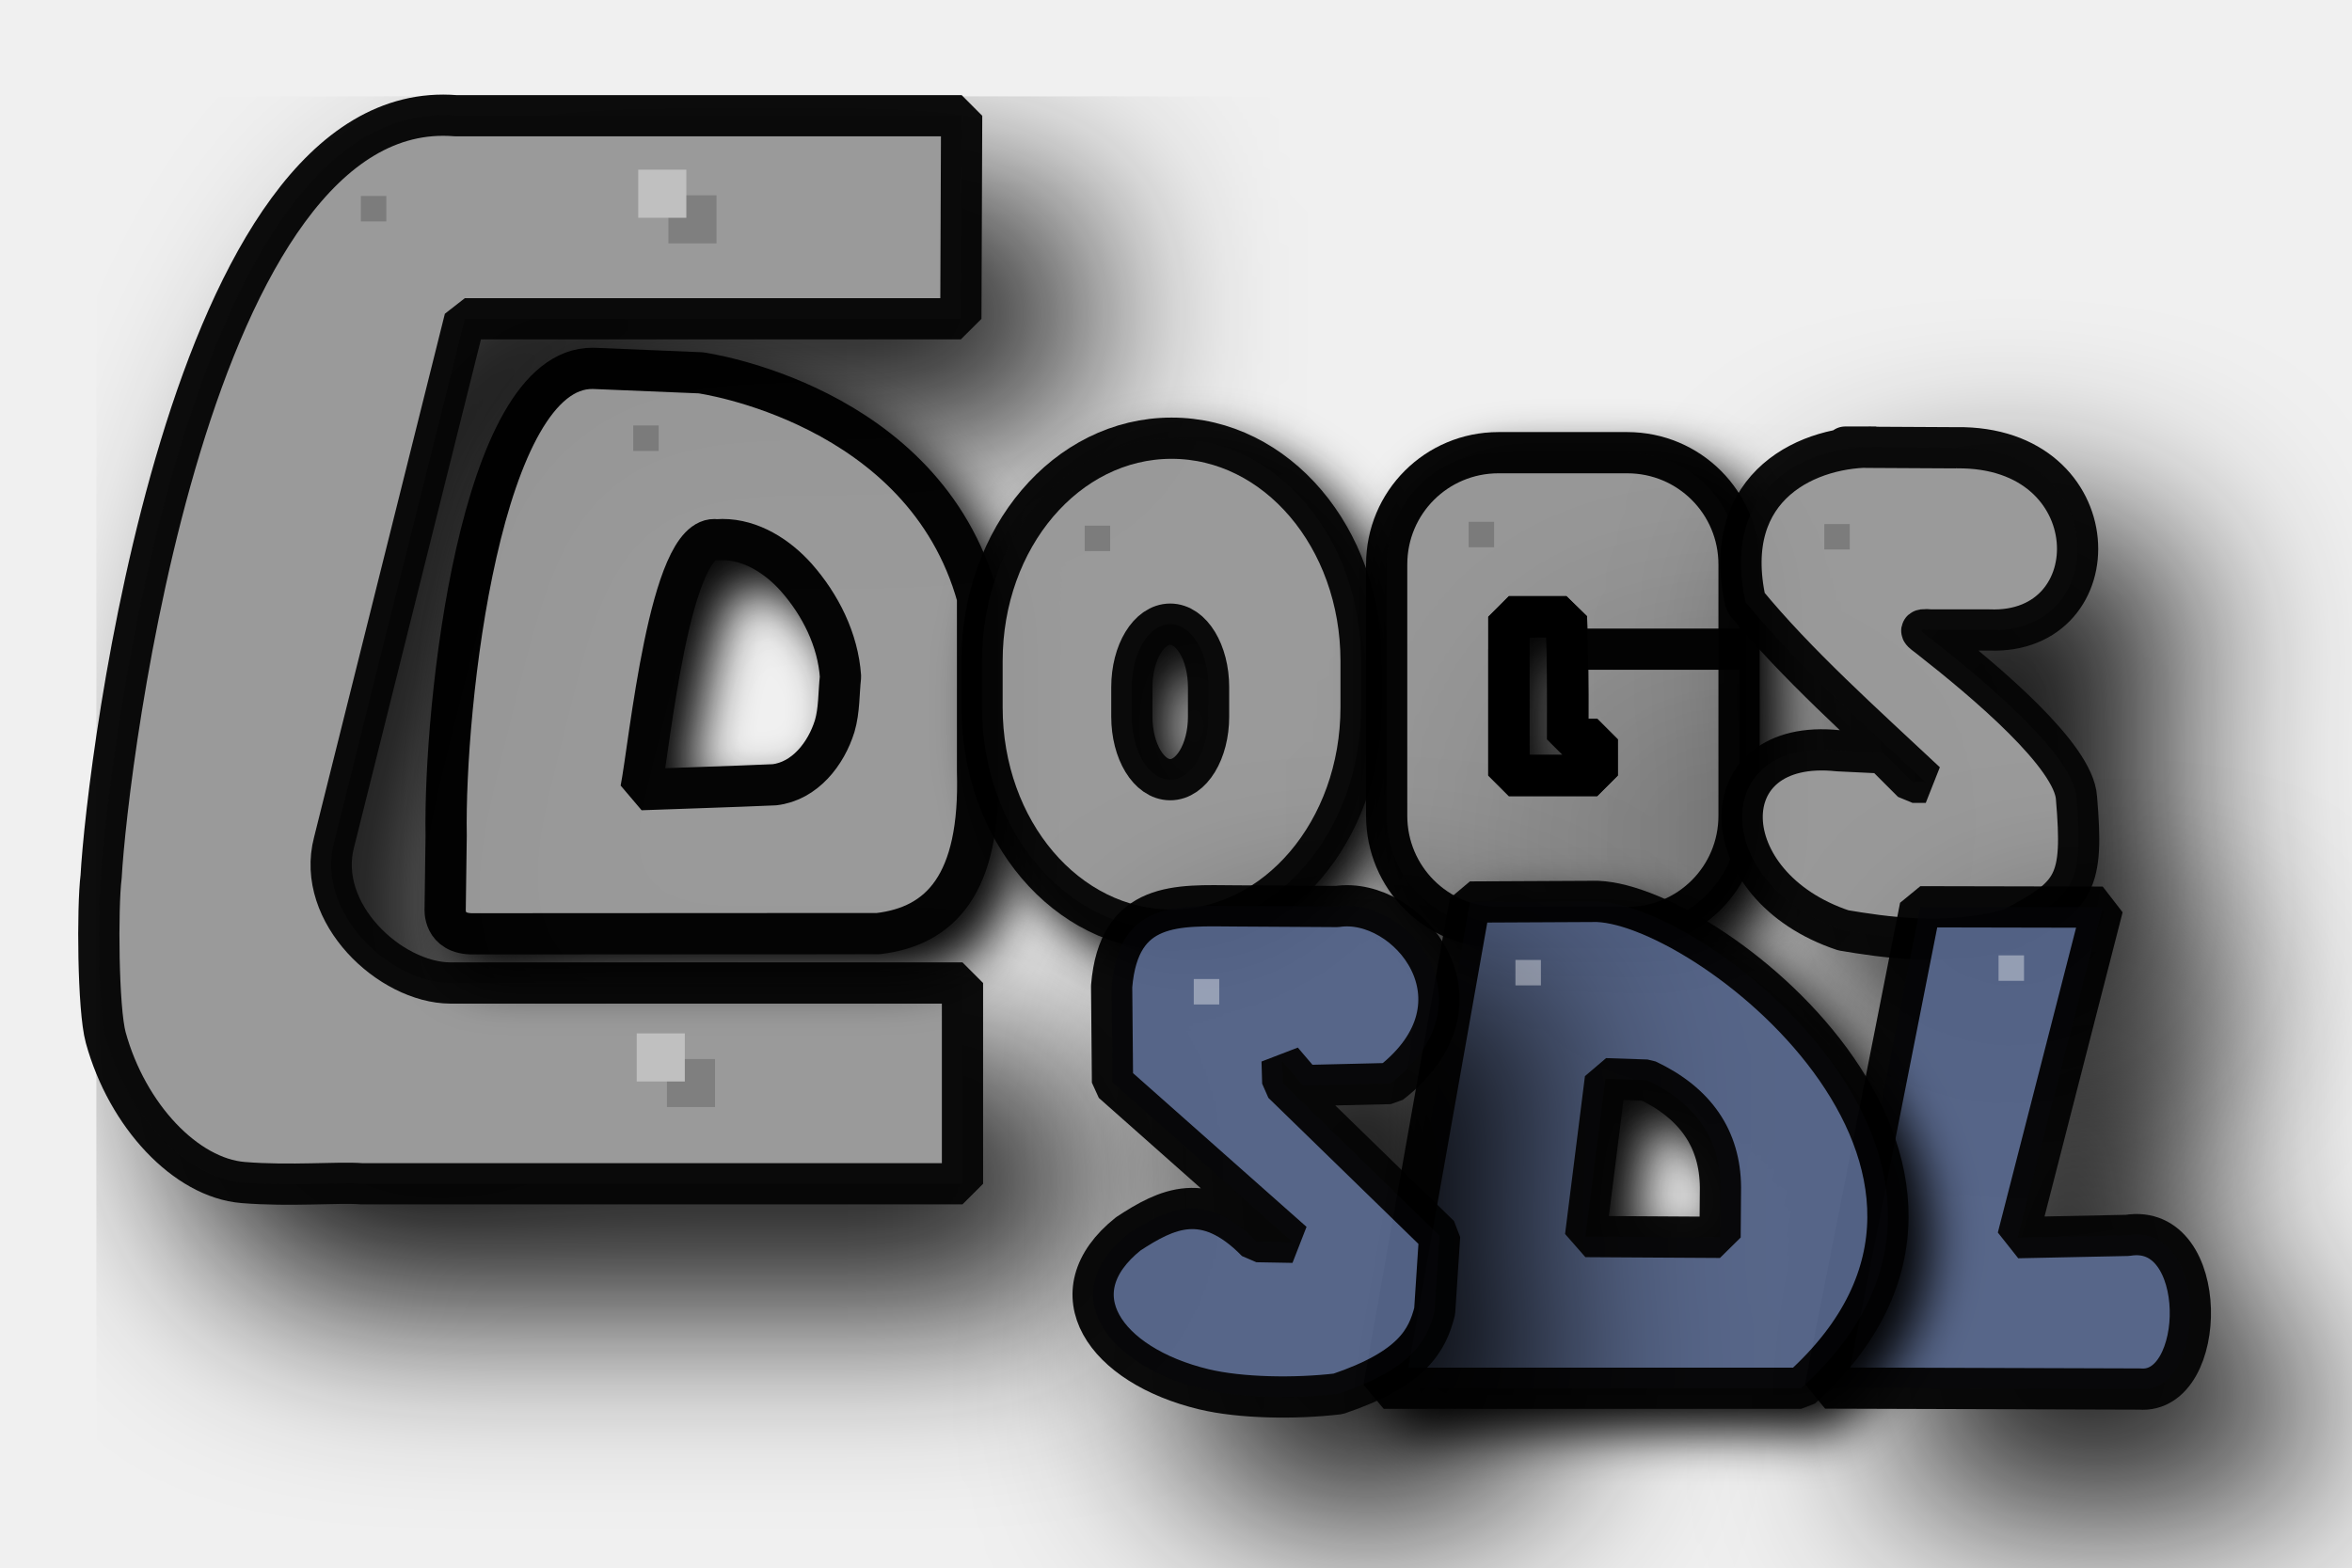
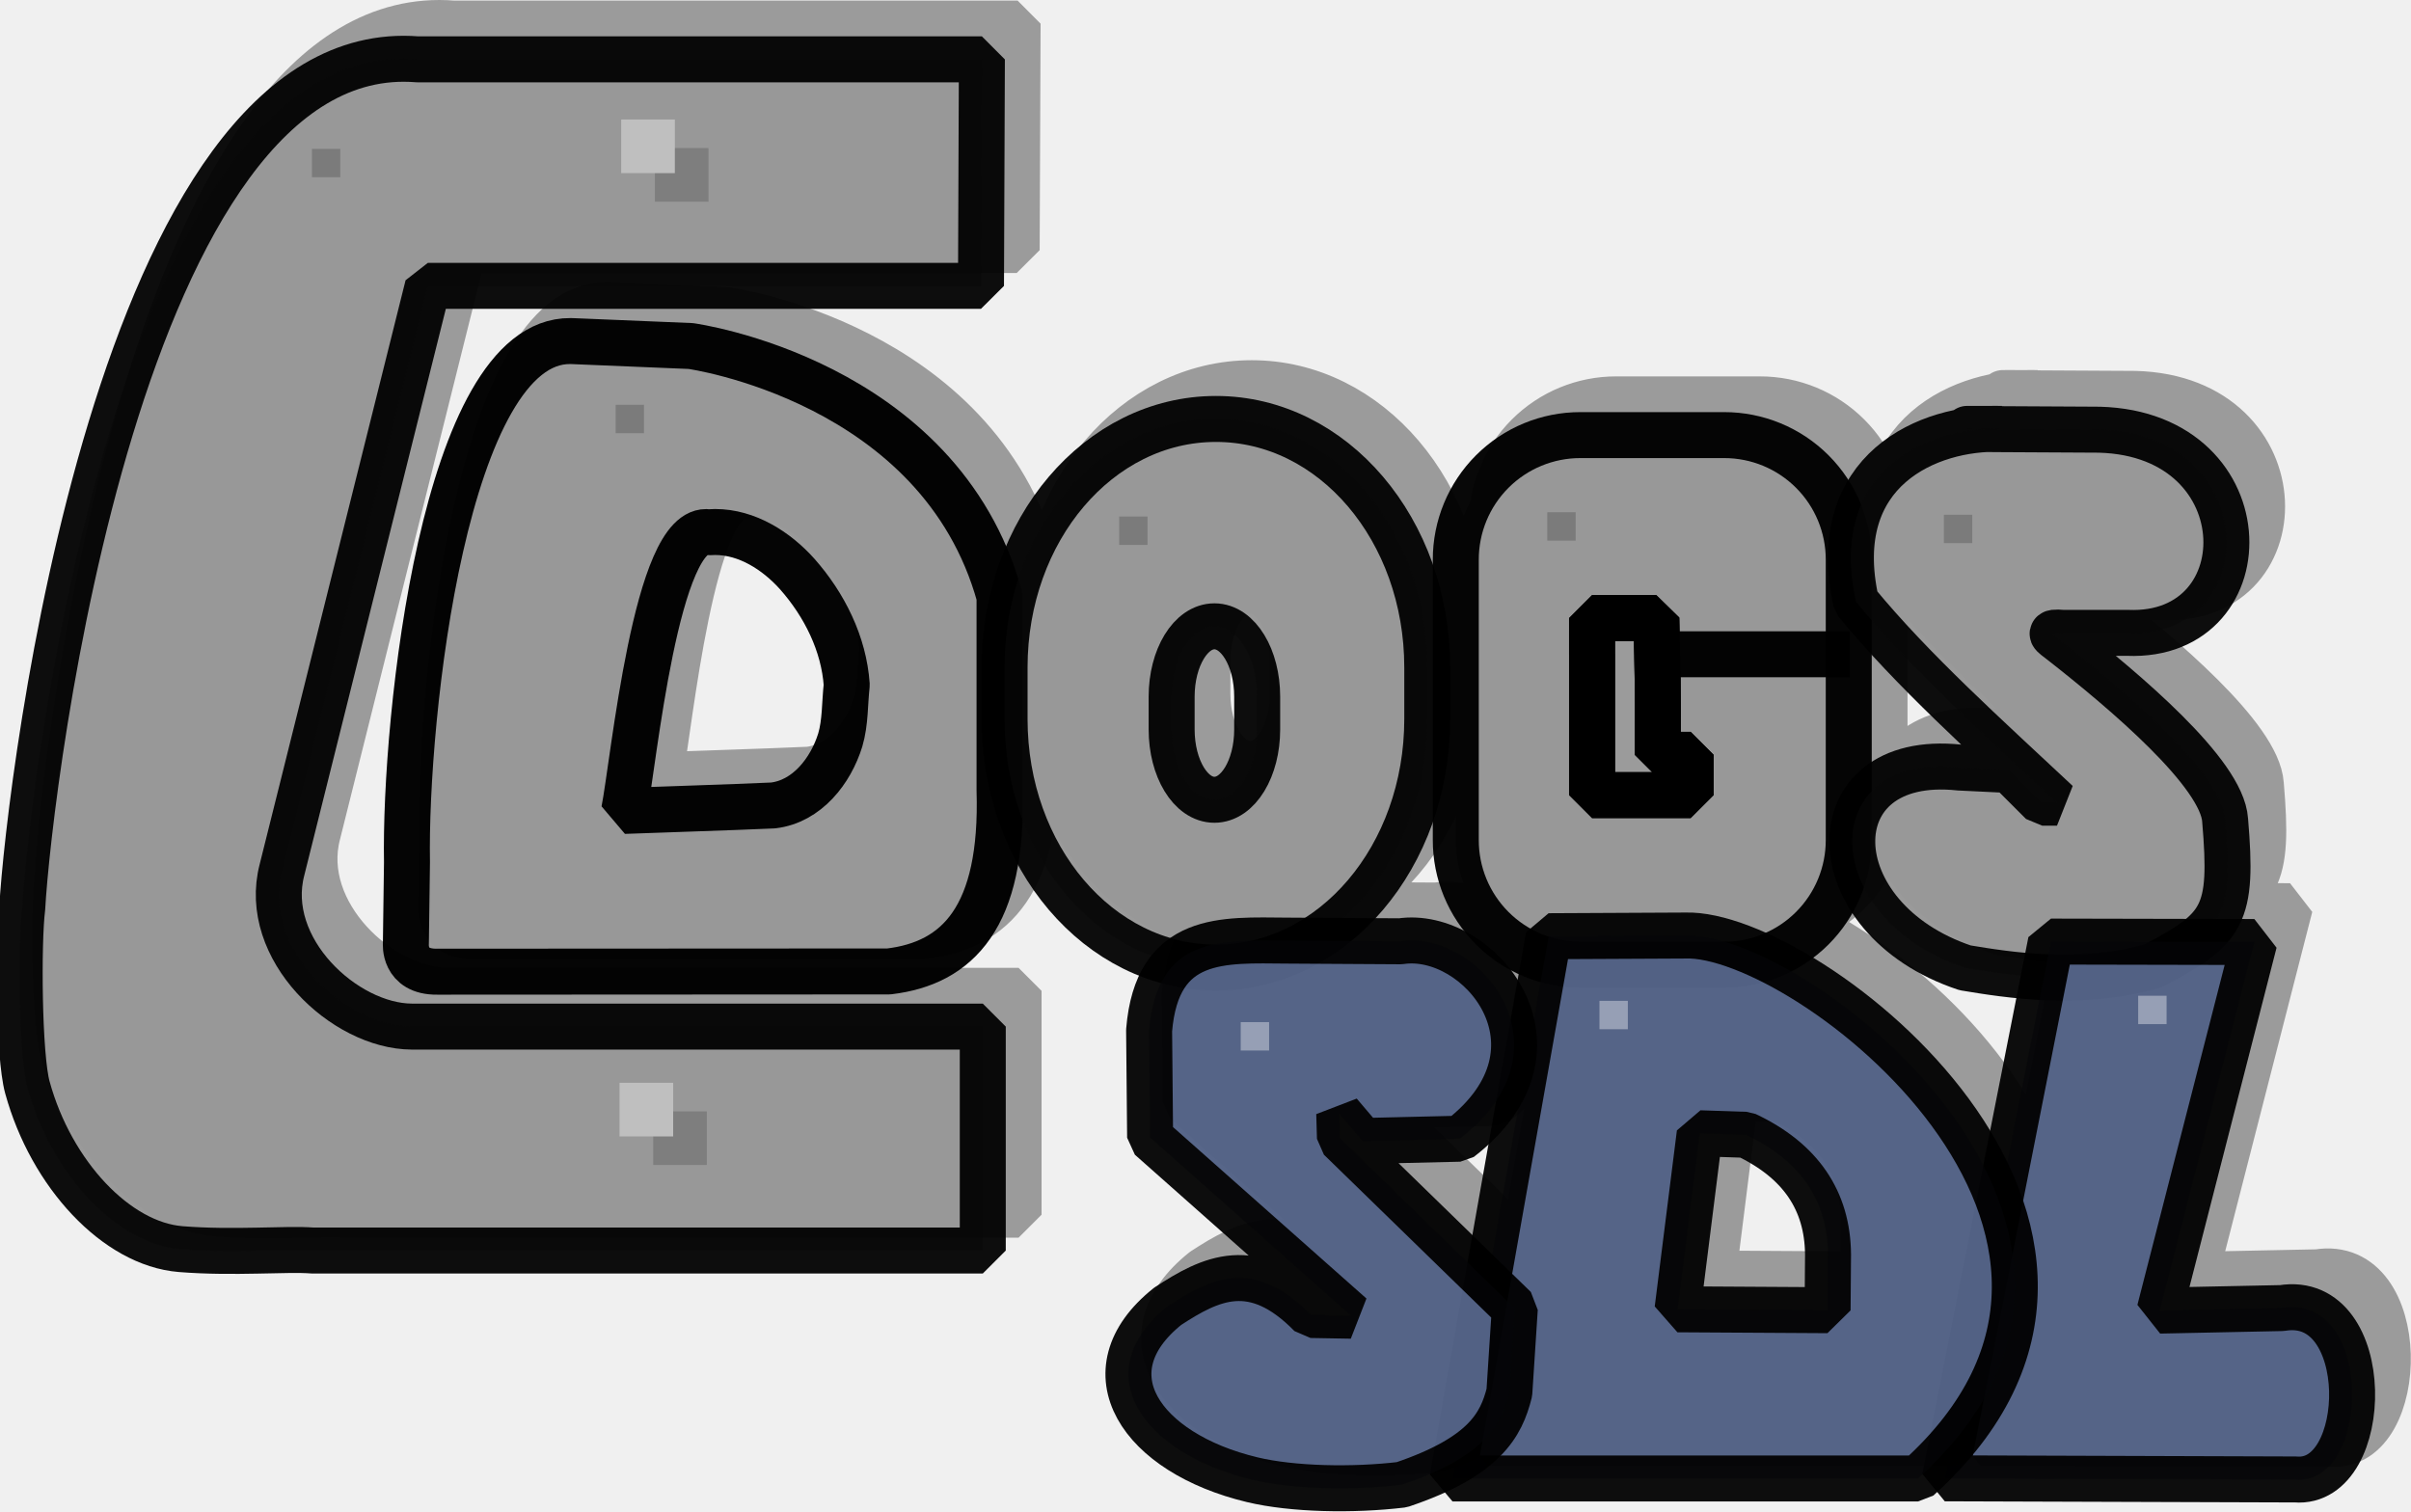
- <svg xmlns="http://www.w3.org/2000/svg" height="51.771mm" viewBox="0 0 48.31 32.203" width="77.665mm">
-   <filter id="a" color-interpolation-filters="sRGB" height="1.56" width="1.694" x="-.291" y="-.235">
-     <feFlood result="flood" />
-     <feComposite in="flood" in2="SourceGraphic" operator="in" result="composite1" />
-     <feGaussianBlur in="composite1" result="blur" stdDeviation="3" />
-     <feOffset dx="3" dy="3" result="offset" />
-     <feComposite in="SourceGraphic" in2="offset" operator="over" result="composite2" />
-   </filter>
-   <filter id="b" color-interpolation-filters="sRGB" height="2.22" width="2.729" x="-.726" y="-.512">
-     <feFlood result="flood" />
-     <feComposite in="flood" in2="SourceGraphic" operator="in" result="composite1" />
-     <feGaussianBlur in="composite1" result="blur" stdDeviation="3" />
-     <feOffset dx="3" dy="3" result="offset" />
-     <feComposite in="SourceGraphic" in2="offset" operator="over" result="composite2" />
-   </filter>
-   <filter id="c" color-interpolation-filters="sRGB" height="1.371" width="1.358" x="-.155" y="-.161">
-     <feFlood result="flood" />
-     <feComposite in="flood" in2="SourceGraphic" operator="in" result="composite1" />
-     <feGaussianBlur in="composite1" result="blur" stdDeviation="3" />
-     <feOffset dx="3" dy="3" result="offset" />
-     <feComposite in="SourceGraphic" in2="offset" operator="over" result="composite2" />
-   </filter>
-   <filter id="d" color-interpolation-filters="sRGB" height="2.242" width="2.64" x="-.687" y="-.521">
-     <feFlood result="flood" />
-     <feComposite in="flood" in2="SourceGraphic" operator="in" result="composite1" />
-     <feGaussianBlur in="composite1" result="blur" stdDeviation="3" />
-     <feOffset dx="3" dy="3" result="offset" />
-     <feComposite in="SourceGraphic" in2="offset" operator="over" result="composite2" />
-   </filter>
-   <filter id="e" color-interpolation-filters="sRGB" height="2.217" width="2.774" x="-.744" y="-.511">
-     <feFlood result="flood" />
-     <feComposite in="flood" in2="SourceGraphic" operator="in" result="composite1" />
-     <feGaussianBlur in="composite1" result="blur" stdDeviation="3" />
-     <feOffset dx="3" dy="3" result="offset" />
-     <feComposite in="SourceGraphic" in2="offset" operator="over" result="composite2" />
-   </filter>
-   <filter id="f" color-interpolation-filters="sRGB" height="6.596" width="4.752" x="-1.605" y="-2.338">
-     <feFlood result="flood" />
-     <feComposite in="flood" in2="SourceGraphic" operator="in" result="composite1" />
-     <feGaussianBlur in="composite1" result="blur" stdDeviation="3" />
-     <feOffset dx="3" dy="3" result="offset" />
-     <feComposite in="SourceGraphic" in2="offset" operator="over" result="composite2" />
-   </filter>
-   <filter id="g" color-interpolation-filters="sRGB" height="1.38" width="1.513" x="-.222" y="-.165">
-     <feFlood result="flood" />
-     <feComposite in="flood" in2="SourceGraphic" operator="in" result="composite1" />
-     <feGaussianBlur in="composite1" result="blur" stdDeviation="3" />
-     <feOffset dx="3" dy="3" result="offset" />
-     <feComposite in="SourceGraphic" in2="offset" operator="over" result="composite2" />
-   </filter>
-   <filter id="h" color-interpolation-filters="sRGB" height="1.367" width="1.477" x="-.207" y="-.159">
-     <feFlood result="flood" />
-     <feComposite in="flood" in2="SourceGraphic" operator="in" result="composite1" />
-     <feGaussianBlur in="composite1" result="blur" stdDeviation="3" />
-     <feOffset dx="3" dy="3" result="offset" />
-     <feComposite in="SourceGraphic" in2="offset" operator="over" result="composite2" />
-   </filter>
-   <filter id="i" color-interpolation-filters="sRGB" height="1.319" width="1.339" x="-.147" y="-.138">
-     <feFlood result="flood" />
-     <feComposite in="flood" in2="SourceGraphic" operator="in" result="composite1" />
-     <feGaussianBlur in="composite1" result="blur" stdDeviation="3" />
-     <feOffset dx="3" dy="3" result="offset" />
-     <feComposite in="SourceGraphic" in2="offset" operator="over" result="composite2" />
-   </filter>
-   <g transform="translate(-80.70875 -98.29905)">
-     <g stroke="#000" stroke-linejoin="bevel">
-       <path d="m100.26 128.639h-15.783c-8.337-.672-10.867 20.294-11.056 23.742-.12.953-.099 4.13.144 5.014.67 2.437 2.499 4.379 4.287 4.523 1.494.121 2.96-.02 3.697.039h18.737v-6.263h-15.973c-1.877-.01-4.207-2.179-3.627-4.389l4.08-16.332h15.469z" fill="#989898" filter="url(#a)" opacity=".98" stroke-opacity=".964" stroke-width="1.286" transform="matrix(.6585751 0 0 .6585751 34.43222 15.95772)" />
-       <path d="m73.977 45.982c-14.064-.146-18.585 42.15-18.295 58.336l-.123 9.086s-.311 3.206 3.49 3.162l50.549-.027c7.726-.909 12.83-6.092 12.4-20.287v-21.684c-6.691-24.235-34.561-28.031-34.561-28.031l-13.127-.545c-.112-.006-.223-.009-.334-.01zm16.18 21.371c3.58-.004 6.872 2.1 9.205 4.709 3.035 3.433 5.221 7.797 5.537 12.408-.232 2.053-.139 4.162-.725 6.158-1.065 3.453-3.721 6.892-7.529 7.332-5.553.245-11.111.401-16.666.611 1.065-5.239 3.581-32.107 9.459-31.189.241-.019.48-.029.719-.029z" fill="#989898" filter="url(#i)" opacity=".98" stroke-width="5.146" transform="matrix(.16458 0 0 .16458 80.70875 98.29905)" />
-       <path d="m146.215 54.699c-13.104 0-23.654 12.409-23.654 27.82v5.766c0 15.412 10.55 27.818 23.654 27.818s23.652-12.407 23.652-27.818v-5.766c0-15.412-10.548-27.82-23.652-27.82zm-.17 23.211c2.652 0 4.787 3.512 4.787 7.873v3.67c0 4.361-2.135 7.873-4.787 7.873-2.652 0-4.787-3.512-4.787-7.873v-3.67c0-4.361 2.135-7.873 4.787-7.873z" fill="#989898" filter="url(#h)" opacity=".98" stroke-opacity=".964" stroke-width="5.146" transform="matrix(.16458 0 0 .16458 80.70875 98.29905)" />
-       <path d="m187.016 56.508c-7.732 0-13.957 6.225-13.957 13.957v31.357c0 7.732 6.225 13.957 13.957 13.957h16.064c7.732 0 13.957-6.225 13.957-13.957v-31.357c0-7.732-6.225-13.957-13.957-13.957zm1.293 20.482h7.189l.094 4.047c.119 3.75.058 7.502.07 11.254h3.676v4.512h-11.029v-15.766z" fill="#989898" filter="url(#g)" stroke-opacity=".964" stroke-width="5.146" transform="matrix(.16458 0 0 .16458 80.70875 98.29905)" />
-       <path d="m111.701 111.636v-.666h1.183l.015.666m-1.199 0v2.595h1.815v-.743h-.605c-.002-.617.008-1.235-.012-1.852h3.551" fill="none" filter="url(#f)" opacity=".98" stroke-width=".847" />
-       <path d="m131.291 138.997c4.809-.06 4.884 5.845 1.01 5.684h-1.807c-.462-.039-.286.052-.046.24 1.771 1.387 4.496 3.685 4.582 4.997.227 2.677-.039 3.04-2.007 4.075-1.995.59-4.069.258-5.264.058-4.144-1.379-4.217-6.033-.162-5.602l1.405.068.916.916h.411c-1.977-1.853-4.035-3.691-5.619-5.619-.82-3.702 2.045-4.903 4.059-4.837-3-.006 1.982.018 2.523.021z" fill="#989898" filter="url(#e)" opacity=".98" stroke-opacity=".964" stroke-width="1.286" transform="matrix(.6585751 0 0 .6585751 34.43222 15.95772)" />
-       <path d="m130.159 153.316-2.967 15.013 9.806.031c2.13.177 2.217-5.221-.38-4.793l-3.418.071 2.646-10.31z" fill="#546387" filter="url(#d)" opacity=".98" stroke-opacity=".964" stroke-width="1.286" transform="matrix(.6585751 0 0 .6585751 34.43222 15.95772)" />
-       <path d="m198.742 112.52-15.283.076-10.764 60.697h52.084c30.826-27.774-12.495-61.26-26.037-60.773zm1.615 22.133 5.17.172c6.107 2.879 9.147 7.357 9.191 13.396l-.049 6.234-16.793-.1z" fill="#546387" filter="url(#c)" opacity=".98" stroke-opacity=".964" stroke-width="5.146" transform="matrix(.16458 0 0 .16458 80.70875 98.29905)" />
-       <path d="m108.791 153.289c-1.774-.011-3.634-.171-3.853 2.51l.027 2.998 5.625 4.985-1.127-.02c-1.604-1.641-2.818-1.02-4.005-.244-2.294 1.834-.745 4.106 2.362 4.851 1.132.271 2.825.302 4.185.141 2.323-.785 2.78-1.676 3.008-2.579l.154-2.352-4.892-4.763-.02-.691.655.769 2.717-.064c3.287-2.532.538-5.853-1.66-5.522z" fill="#546387" filter="url(#b)" opacity=".98" stroke-opacity=".964" stroke-width="1.286" transform="matrix(.6585751 0 0 .6585751 34.43222 15.95772)" />
-     </g>
-     <g opacity=".388" stroke-width="1.314">
-       <path d="m94.407 120.055h.988v.988h-.988z" fill="#555" opacity=".98" />
-       <path d="m93.787 119.529h.988v.988h-.988z" fill="#fff" opacity=".98" />
-       <path d="m94.438 102.311h.988v.988h-.988z" fill="#555" opacity=".98" />
-       <path d="m93.818 101.785h.988v.988h-.988z" fill="#fff" opacity=".98" />
-       <g fill="#4d4d4d">
-         <path d="m88.121 102.325h.523v.523h-.523z" opacity=".98" />
-         <path d="m93.715 107.04h.523v.523h-.523z" opacity=".98" />
-         <path d="m102.989 109.098h.523v.523h-.523z" opacity=".98" />
-         <path d="m110.875 109.019h.523v.523h-.523z" opacity=".98" />
-         <path d="m118.18 109.065h.523v.523h-.523z" opacity=".98" />
-       </g>
-       <path d="m121.759 117.926h.523v.523h-.523z" fill="#fff" opacity=".98" />
-       <path d="m111.836 118.02h.523v.523h-.523z" fill="#fff" opacity=".98" />
-       <path d="m105.229 118.412h.523v.523h-.523z" fill="#fff" opacity=".98" />
-     </g>
+ <svg xmlns="http://www.w3.org/2000/svg" width="269.828" height="169.159" viewBox="0 0 44.408 27.84">
+   <path style="display:inline;opacity:.355;fill:#000;fill-opacity:1;stroke:#000;stroke-width:.847;stroke-linejoin:bevel;stroke-miterlimit:4;stroke-dasharray:none;stroke-opacity:1" d="M106.737 116.252c-1.168-.007-2.393-.113-2.537 1.652l.018 1.975 3.704 3.283-.742-.013c-1.057-1.081-1.856-.672-2.638-.161-1.511 1.208-.491 2.704 1.555 3.195.746.178 1.86.199 2.756.092 1.53-.517 1.831-1.103 1.981-1.698l.102-1.549-3.222-3.137-.013-.455.431.507 1.79-.042c2.164-1.668.354-3.855-1.094-3.636zm7.34-.093-2.516.013-1.772 9.99h8.572c5.074-4.572-2.056-10.083-4.285-10.003zm.265 3.643.85.028c1.006.474 1.506 1.21 1.513 2.205l-.008 1.026-2.763-.017zm6.468-3.533-1.954 9.888 6.458.02c1.403.117 1.46-3.438-.25-3.156l-2.251.046 1.742-6.79zm.746-9.43c3.167-.04 3.216 3.85.665 3.743h-1.19c-.305-.025-.189.035-.03.158 1.166.913 2.96 2.427 3.017 3.29.15 1.764-.026 2.003-1.322 2.684-1.314.39-2.68.17-3.467.039-2.729-.908-2.777-3.973-.107-3.69l.926.045.603.603h.27c-1.302-1.22-2.657-2.43-3.7-3.7-.54-2.438 1.347-3.23 2.673-3.186-1.976-.004 1.305.012 1.662.014zm-9.41.102a2.292 2.292 0 0 0-2.297 2.297v5.16a2.292 2.292 0 0 0 2.297 2.298h2.644a2.292 2.292 0 0 0 2.297-2.297v-5.161a2.292 2.292 0 0 0-2.297-2.297zm.213 3.37h1.183l.016.667c.02.617.01 1.235.011 1.852h.605v.743h-1.815v-2.595zm-6.928-3.668c-2.157 0-3.893 2.042-3.893 4.579v.949c0 2.536 1.736 4.578 3.893 4.578s3.893-2.042 3.893-4.578v-.95c0-2.536-1.736-4.578-3.893-4.578zm-.028 3.82c.437 0 .788.578.788 1.296v.604c0 .718-.351 1.296-.788 1.296-.436 0-.788-.578-.788-1.296v-.604c0-.718.352-1.296.788-1.296zm-11.86-5.254c-2.316-.025-3.06 6.937-3.012 9.6l-.02 1.496s-.051.527.574.52l8.32-.005c1.271-.15 2.111-1.002 2.04-3.339v-3.568c-1.1-3.989-5.687-4.614-5.687-4.614l-2.16-.09h-.056zm2.662 3.517c.59 0 1.131.345 1.515.775.5.565.86 1.283.911 2.042-.038.338-.023.685-.119 1.013-.175.569-.612 1.135-1.24 1.207-.913.04-1.828.066-2.742.1.175-.862.59-5.283 1.557-5.132.04-.003.079-.005.118-.005zm4.914-8.708H90.725c-5.49-.443-7.157 13.365-7.281 15.636-.08.627-.066 2.72.094 3.302.441 1.605 1.646 2.884 2.824 2.979.984.08 1.95-.013 2.435.025h12.34v-4.124h-10.52c-1.237-.007-2.77-1.435-2.39-2.89l2.688-10.756h10.187z" transform="translate(-82.376 -99.584)" />
+   <path style="display:inline;opacity:.98;fill:#989898;fill-opacity:1;stroke:#000;stroke-width:1.286;stroke-linejoin:bevel;stroke-miterlimit:4;stroke-dasharray:none;stroke-opacity:.964" d="M100.26 128.639H84.477c-8.337-.672-10.867 20.294-11.056 23.742-.12.953-.1 4.13.144 5.014.67 2.437 2.498 4.379 4.287 4.523 1.494.12 2.96-.02 3.697.04h18.736v-6.264H84.313c-1.877-.01-4.206-2.178-3.627-4.388l4.08-16.332h15.469z" transform="matrix(.65858 0 0 .65858 -47.944 -83.626)" />
+   <path style="display:inline;opacity:.98;fill:#989898;fill-opacity:1;stroke:#000;stroke-width:5.146;stroke-linejoin:bevel;stroke-miterlimit:4;stroke-dasharray:none;stroke-opacity:1" d="M73.977 45.982c-14.065-.146-18.585 42.15-18.295 58.336l-.123 9.086s-.311 3.207 3.49 3.162l50.549-.027c7.726-.909 12.83-6.092 12.4-20.287V74.568c-6.691-24.234-34.56-28.03-34.56-28.03l-13.127-.546a7.072 7.072 0 0 0-.334-.01zm16.18 21.372c3.58-.005 6.871 2.1 9.204 4.708 3.035 3.433 5.222 7.798 5.537 12.409-.232 2.053-.139 4.162-.724 6.158-1.065 3.453-3.721 6.892-7.53 7.332-5.552.245-11.11.401-16.665.611 1.065-5.24 3.58-32.107 9.458-31.19.242-.019.48-.028.72-.028z" transform="matrix(.16458 0 0 .16458 -1.668 -1.285)" />
+   <path style="display:inline;opacity:.98;fill:#989898;fill-opacity:1;stroke:#000;stroke-width:5.146;stroke-linejoin:bevel;stroke-miterlimit:4;stroke-dasharray:none;stroke-opacity:.964" d="M146.215 54.7c-13.104 0-23.654 12.408-23.654 27.82v5.765c0 15.412 10.55 27.819 23.654 27.819s23.652-12.407 23.652-27.819V82.52c0-15.412-10.548-27.82-23.652-27.82zm-.17 23.21c2.652 0 4.787 3.512 4.787 7.873v3.67c0 4.361-2.135 7.873-4.787 7.873s-4.787-3.512-4.787-7.873v-3.67c0-4.36 2.135-7.873 4.787-7.873z" transform="matrix(.16458 0 0 .16458 -1.668 -1.285)" />
+   <path style="display:inline;fill:#989898;fill-opacity:1;stroke:#000;stroke-width:5.146;stroke-linejoin:bevel;stroke-miterlimit:4;stroke-dasharray:none;stroke-opacity:.964" d="M187.016 56.508a13.927 13.927 0 0 0-13.957 13.957v31.357a13.927 13.927 0 0 0 13.957 13.957h16.064a13.927 13.927 0 0 0 13.957-13.957V70.465a13.927 13.927 0 0 0-13.957-13.957zm1.293 20.482h7.19l.093 4.047c.119 3.75.058 7.502.07 11.254h3.676v4.512h-11.03V81.037Z" transform="matrix(.16458 0 0 .16458 -1.668 -1.285)" />
+   <path style="display:inline;opacity:.98;fill:none;fill-opacity:1;stroke:#000;stroke-width:.847;stroke-linejoin:bevel;stroke-miterlimit:4;stroke-dasharray:none;stroke-opacity:1" d="M111.7 111.636v-.666h1.184l.015.666m-1.198 0v2.595h1.815v-.743h-.605c-.002-.617.008-1.235-.012-1.852h3.551" transform="translate(-82.376 -99.584)" />
+   <path style="display:inline;opacity:.98;fill:#989898;fill-opacity:1;stroke:#000;stroke-width:1.286;stroke-linejoin:bevel;stroke-miterlimit:4;stroke-dasharray:none;stroke-opacity:.964" d="M131.291 138.997c4.81-.06 4.885 5.845 1.01 5.684h-1.807c-.462-.04-.286.052-.046.24 1.77 1.386 4.496 3.684 4.582 4.996.227 2.677-.04 3.04-2.007 4.074-1.995.59-4.069.258-5.264.059-4.144-1.379-4.218-6.033-.163-5.602l1.405.068.916.916h.411c-1.977-1.854-4.035-3.692-5.62-5.62-.82-3.701 2.046-4.903 4.06-4.836-3-.006 1.982.018 2.523.021z" transform="matrix(.65858 0 0 .65858 -47.944 -83.626)" />
+   <path style="display:inline;opacity:.98;fill:#546387;fill-opacity:1;stroke:#000;stroke-width:1.286;stroke-linejoin:bevel;stroke-miterlimit:4;stroke-dasharray:none;stroke-opacity:.964" d="m130.159 153.316-2.967 15.013 9.806.032c2.13.176 2.217-5.221-.38-4.794l-3.418.071 2.646-10.31z" transform="matrix(.65858 0 0 .65858 -47.944 -83.626)" />
+   <path style="display:inline;opacity:.98;fill:#546387;fill-opacity:1;stroke:#000;stroke-width:5.146;stroke-linejoin:bevel;stroke-miterlimit:4;stroke-dasharray:none;stroke-opacity:.964" d="m198.742 112.52-15.283.076-10.764 60.697h52.084c30.826-27.774-12.495-61.26-26.037-60.773zm1.615 22.132 5.17.172c6.107 2.88 9.147 7.357 9.192 13.397l-.05 6.234-16.792-.1z" transform="matrix(.16458 0 0 .16458 -1.668 -1.285)" />
+   <path style="display:inline;opacity:.98;fill:#546387;fill-opacity:1;stroke:#000;stroke-width:1.286;stroke-linejoin:bevel;stroke-miterlimit:4;stroke-dasharray:none;stroke-opacity:.964" d="M108.79 153.289c-1.773-.011-3.633-.171-3.853 2.51l.028 2.997 5.624 4.985-1.127-.02c-1.604-1.64-2.818-1.02-4.005-.244-2.295 1.834-.746 4.106 2.362 4.851 1.132.272 2.825.303 4.185.14 2.323-.784 2.78-1.675 3.008-2.578l.153-2.352-4.891-4.762-.02-.692.655.77 2.717-.064c3.287-2.532.538-5.853-1.66-5.522z" transform="matrix(.65858 0 0 .65858 -47.944 -83.626)" />
+   <g style="display:inline;opacity:.388;stroke-width:1.314">
+     <path style="opacity:.98;fill:#555;fill-opacity:1;stroke:none;stroke-width:1.286;stroke-linejoin:bevel;stroke-miterlimit:4;stroke-dasharray:none;stroke-opacity:.964" d="M91.068 158.065h1.5v1.5h-1.5z" transform="matrix(.65858 0 0 .65858 -47.944 -83.626)" />
+     <path style="opacity:.98;fill:#fff;fill-opacity:1;stroke:none;stroke-width:1.286;stroke-linejoin:bevel;stroke-miterlimit:4;stroke-dasharray:none;stroke-opacity:.964" d="M90.126 157.266h1.5v1.5h-1.5z" transform="matrix(.65858 0 0 .65858 -47.944 -83.626)" />
+     <path style="opacity:.98;fill:#555;fill-opacity:1;stroke:none;stroke-width:1.286;stroke-linejoin:bevel;stroke-miterlimit:4;stroke-dasharray:none;stroke-opacity:.964" d="M91.115 131.121h1.5v1.5h-1.5z" transform="matrix(.65858 0 0 .65858 -47.944 -83.626)" />
+     <path style="opacity:.98;fill:#fff;fill-opacity:1;stroke:none;stroke-width:1.286;stroke-linejoin:bevel;stroke-miterlimit:4;stroke-dasharray:none;stroke-opacity:.964" d="M90.173 130.322h1.5v1.5h-1.5z" transform="matrix(.65858 0 0 .65858 -47.944 -83.626)" />
+     <path style="opacity:.98;fill:#4d4d4d;fill-opacity:1;stroke:none;stroke-width:1.286;stroke-linejoin:bevel;stroke-miterlimit:4;stroke-dasharray:none;stroke-opacity:.964" d="M81.523 131.143h.794v.794h-.794zM90.017 138.302h.794v.794h-.794zM104.099 141.427h.794v.794h-.794zM116.073 141.307h.794v.794h-.794zM127.165 141.377h.794v.794h-.794z" transform="matrix(.65858 0 0 .65858 -47.944 -83.626)" />
+     <path style="opacity:.98;fill:#fff;fill-opacity:1;stroke:none;stroke-width:1.286;stroke-linejoin:bevel;stroke-miterlimit:4;stroke-dasharray:none;stroke-opacity:.964" d="M132.599 154.831h.794v.794h-.794zM117.532 154.974h.794v.794h-.794zM107.499 155.569h.794v.794h-.794z" transform="matrix(.65858 0 0 .65858 -47.944 -83.626)" />
  </g>
</svg>
